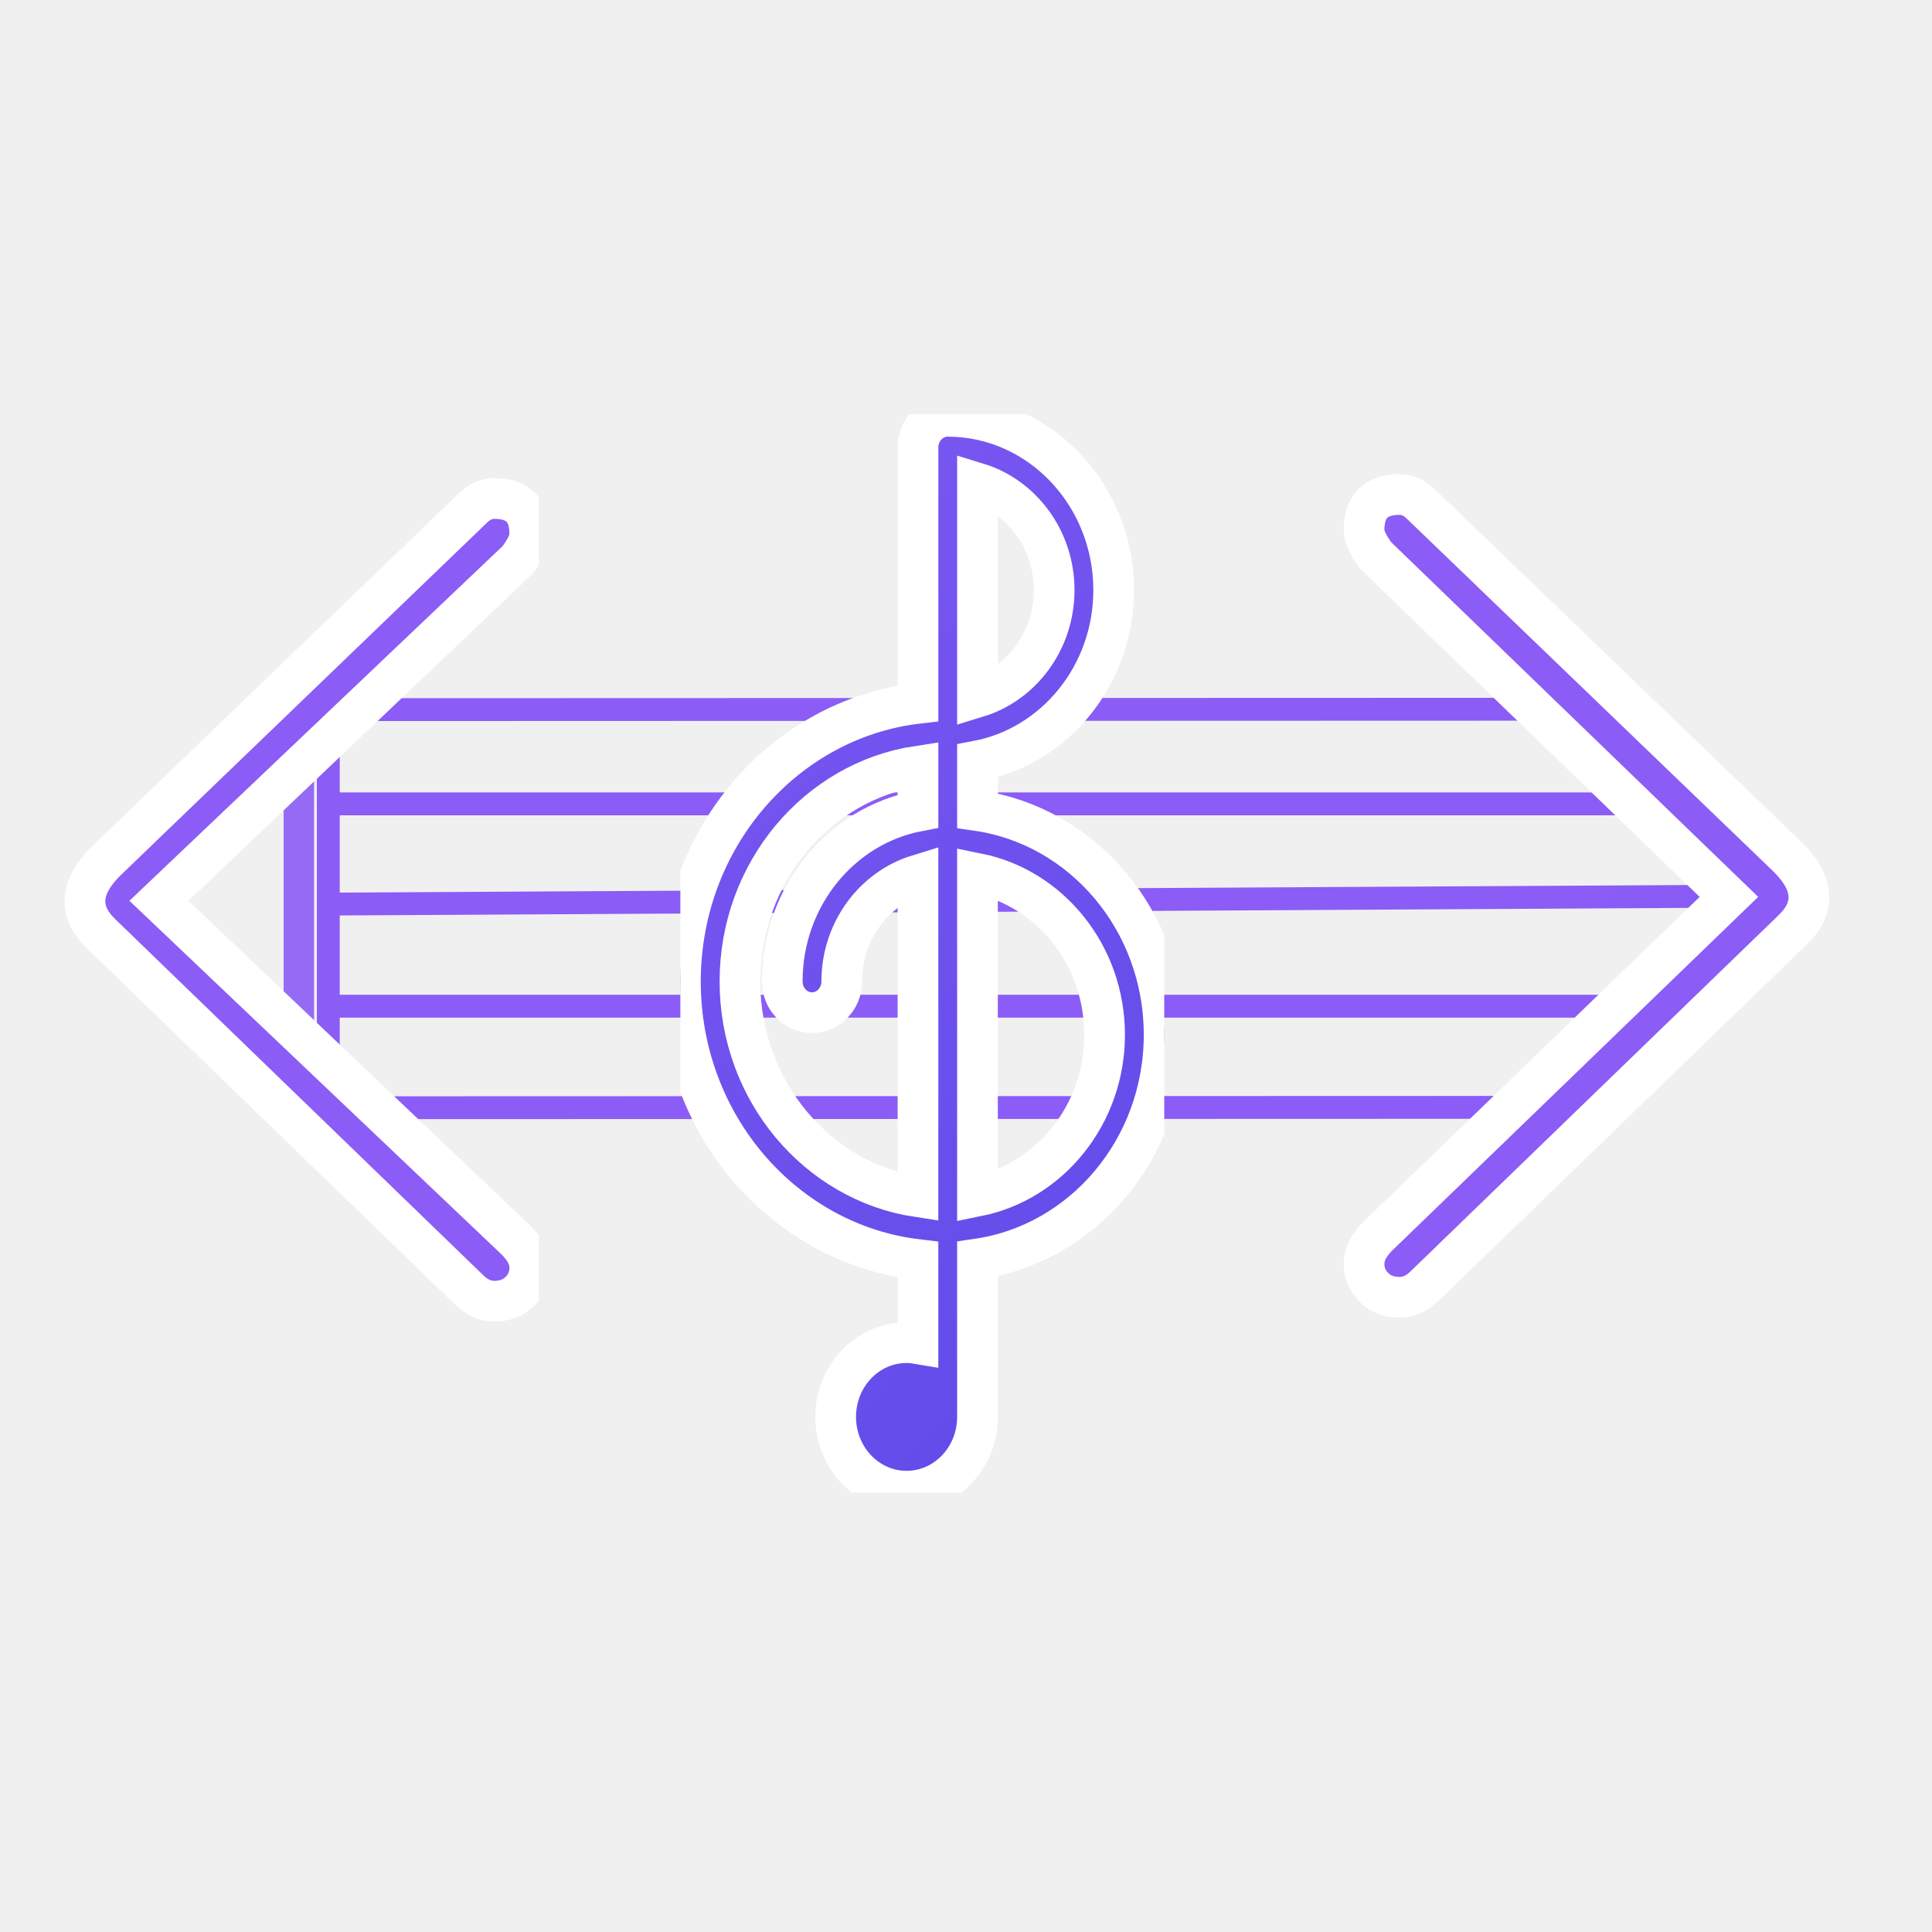
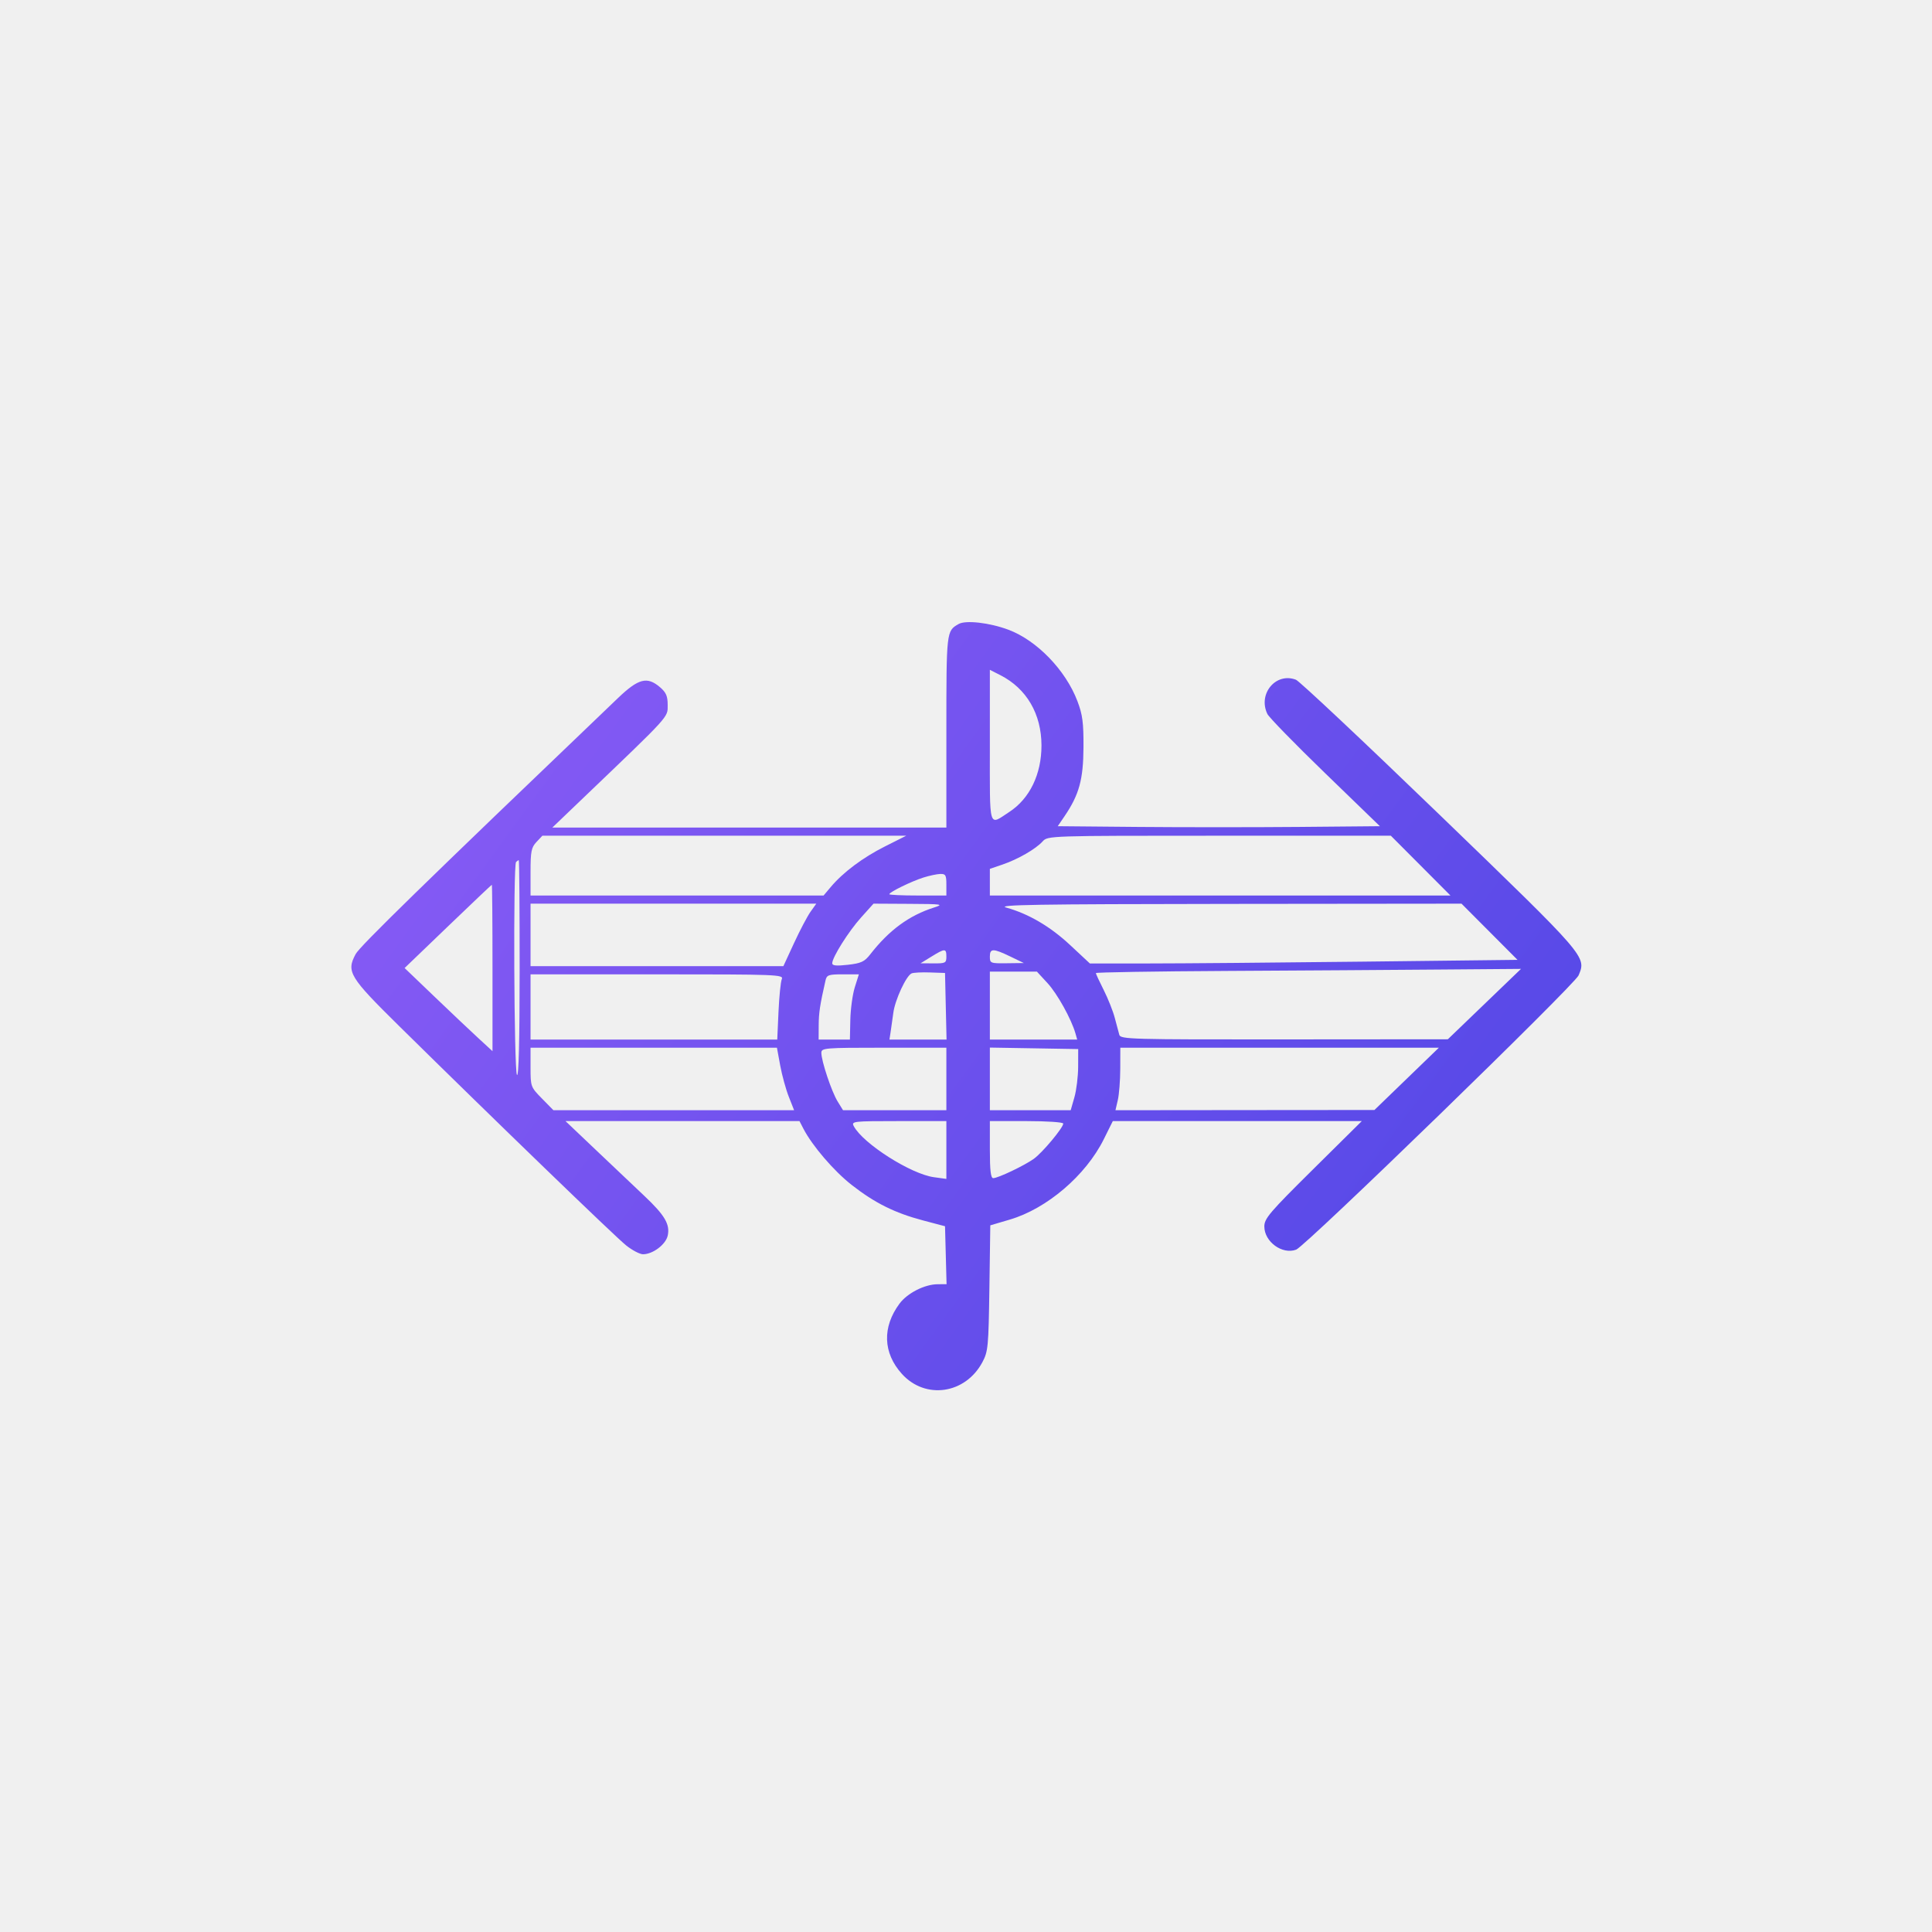
- <svg xmlns="http://www.w3.org/2000/svg" version="1.1" x="0" y="0" width="100" height="100" viewBox="95 146 380 380">
+ <svg xmlns="http://www.w3.org/2000/svg" version="1.1" x="0" y="0" width="100" height="100" viewBox="0 0 375 375">
  <defs>
-     <linearGradient id="Gradient_1" gradientUnits="userSpaceOnUse" x1="150" y1="200" x2="420" y2="450">
+     <linearGradient id="Gradient_1" gradientUnits="userSpaceOnUse" x1="50" y1="100" x2="325" y2="300">
      <stop offset="0" stop-color="#8B5CF6" />
      <stop offset="1" stop-color="#4F46E5" />
    </linearGradient>
-     <clipPath id="ptt_clip_barline_a">
-       <path d="M 0.59 0.379 L 6.824 0.379 L 6.824 78.551 L 0.59 78.551 Z" clip-rule="nonzero" />
-     </clipPath>
-     <clipPath id="ptt_clip_barline_b">
-       <rect x="0" width="7" y="0" height="79" />
-     </clipPath>
-     <clipPath id="ptt_clip_lbracket">
-       <rect x="0" width="100" y="0" height="468" />
-     </clipPath>
-     <clipPath id="ptt_clip_rbracket">
-       <rect x="0" width="118" y="0" height="468" />
-     </clipPath>
-     <clipPath id="ptt_clip_clef">
-       <path d="M 228.82 227.5 L 323.988 227.5 L 323.988 439.566 L 228.82 439.566 Z" clip-rule="nonzero" />
-     </clipPath>
  </defs>
-   <g id="partitura_icon">
-     <path stroke-linecap="round" transform="matrix(0.749351, -0.000239428, 0.000239428, 0.749351, 158.4585, 284.4501)" fill="none" stroke-linejoin="miter" d="M 1.499 1.501 L 328.474 1.501" stroke="url(#Gradient_1)" stroke-width="6" stroke-opacity="1" stroke-miterlimit="4" />
-     <path stroke-linecap="round" transform="matrix(0.749351, 0, 0, 0.749351, 158.4588, 302.9895)" fill="none" stroke-linejoin="miter" d="M 1.499 1.5 L 357.187 1.5" stroke="url(#Gradient_1)" stroke-width="6" stroke-opacity="1" stroke-miterlimit="4" />
-     <path stroke-linecap="butt" transform="matrix(0.749339, -0.00420515, 0.00420515, 0.749339, 158.4525, 322.704)" fill="none" stroke-linejoin="miter" d="M -0.002 1.5 L 376.824 1.498" stroke="url(#Gradient_1)" stroke-width="6" stroke-opacity="1" stroke-miterlimit="4" />
-     <path stroke-linecap="butt" transform="matrix(0.749351, 0.000000000000000238, -0.000000000000000238, 0.749351, 158.4588, 342.781)" fill="none" stroke-linejoin="miter" d="M -0.002 1.502 L 358.688 1.502" stroke="url(#Gradient_1)" stroke-width="6" stroke-opacity="1" stroke-miterlimit="4" />
-     <path stroke-linecap="butt" transform="matrix(0.749351, -0.000241428, 0.000241428, 0.749351, 158.4585, 362.7558)" fill="none" stroke-linejoin="miter" d="M -0.002 1.499 L 327.244 1.5" stroke="url(#Gradient_1)" stroke-width="6" stroke-opacity="1" stroke-miterlimit="4" />
-     <path stroke-linecap="butt" transform="matrix(0, 0.749351, -0.749351, 0, 160.6979, 284.8615)" fill="none" stroke-linejoin="miter" d="M 0.002 1.5 L 104.499 1.5" stroke="url(#Gradient_1)" stroke-width="6" stroke-opacity="1" stroke-miterlimit="4" />
-     <g opacity="0.9">
-       <g transform="matrix(1, 0, 0, 1, 150, 282)">
-         <g clip-path="url(#ptt_clip_barline_b)">
-           <g clip-path="url(#ptt_clip_barline_a)">
-             <path stroke-linecap="butt" transform="matrix(0, 0.749351, -0.749351, 0, 6.778917, 3.577243)" fill="none" stroke-linejoin="miter" d="M 0.001 4 L 95.709 4" stroke="url(#Gradient_1)" stroke-width="8" stroke-opacity="1" stroke-miterlimit="4" />
-           </g>
-         </g>
-       </g>
-     </g>
-     <g transform="matrix(1, 0, 0, 1, 101, 76)">
-       <g clip-path="url(#ptt_clip_lbracket)">
-         <g fill="url(#Gradient_1)" fill-opacity="1" stroke="#FFFFFF" stroke-width="8">
-           <g transform="translate(1.606486, 369.3769)">
-             <path d="M 23.656 -122.203 L 93.875 -55.469 C 95.688 -53.656 96.594 -51.848 96.594 -50.047 C 96.594 -48.234 95.945 -46.68 94.656 -45.391 C 93.363 -44.098 91.68 -43.453 89.609 -43.453 C 87.797 -43.453 86.113 -44.227 84.562 -45.781 L 12.406 -115.594 C 7.758 -120 8.02 -124.785 13.188 -129.953 L 85.344 -199.391 C 86.633 -200.68 88.055 -201.328 89.609 -201.328 C 94.266 -201.328 96.594 -199 96.594 -194.344 C 96.594 -193.051 95.816 -191.375 94.266 -189.312 Z" />
-           </g>
-         </g>
-       </g>
-     </g>
-     <g transform="matrix(1, 0, 0, 1, 342, 76)">
-       <g clip-path="url(#ptt_clip_rbracket)">
-         <g fill="url(#Gradient_1)" fill-opacity="1" stroke="#FFFFFF" stroke-width="8">
-           <g transform="translate(1.901101, 369.3769)">
-             <path d="M 21.719 -190.078 C 20.164 -192.148 19.391 -193.832 19.391 -195.125 C 19.391 -199.781 21.719 -202.109 26.375 -202.109 C 27.926 -202.109 29.348 -201.461 30.641 -200.172 L 102.797 -130.734 C 107.973 -125.555 108.234 -120.77 103.578 -116.375 L 31.422 -46.547 C 29.867 -44.992 28.188 -44.219 26.375 -44.219 C 24.312 -44.219 22.629 -44.863 21.328 -46.156 C 20.035 -47.457 19.391 -49.008 19.391 -50.812 C 19.391 -52.625 20.297 -54.438 22.109 -56.25 L 91.156 -122.969 Z" />
-           </g>
-         </g>
-       </g>
-     </g>
-     <g clip-path="url(#ptt_clip_clef)">
-       <path fill="url(#Gradient_1)" stroke="#FFFFFF" stroke-width="8" d="M 287.258 305.434 L 287.258 295.664 C 302.465 292.762 314.043 278.816 314.043 262.062 C 314.043 243.219 299.402 227.887 281.406 227.887 C 278.172 227.887 275.555 230.629 275.555 234.016 L 275.555 284.336 C 249.309 287.395 228.832 310.758 228.832 339.043 C 228.832 367.328 249.309 390.691 275.555 393.75 L 275.555 410.289 C 274.824 410.164 274.078 410.086 273.312 410.086 C 265.609 410.086 259.367 416.621 259.367 424.688 C 259.367 432.754 265.609 439.293 273.312 439.293 C 281.012 439.293 287.258 432.754 287.258 424.688 L 287.258 393.625 C 307.957 390.625 323.965 372.02 323.965 349.527 C 323.965 327.039 307.961 308.438 287.258 305.434 Z M 275.555 304.961 L 275.555 305.543 C 260.395 308.441 248.859 322.344 248.859 339.043 C 248.859 342.43 251.48 345.172 254.711 345.172 C 257.941 345.172 260.562 342.43 260.562 339.043 C 260.562 329.133 266.902 320.746 275.555 318.09 L 275.555 381.406 C 255.777 378.426 240.535 360.562 240.535 339.043 C 240.535 317.523 255.777 299.664 275.555 296.684 Z M 302.34 262.066 C 302.34 272.027 295.961 280.457 287.258 283.117 L 287.258 241.016 C 295.961 243.672 302.34 252.102 302.34 262.066 Z M 287.258 381.262 L 287.258 317.801 C 301.484 320.672 312.262 333.805 312.262 349.531 C 312.262 365.254 301.484 378.391 287.258 381.262 Z" fill-opacity="1" fill-rule="nonzero" />
-     </g>
+   <g id="partitura_icon" transform="translate(37.5, 37.5) scale(0.8)">
+     <path fill="url(#Gradient_1)" d="M 185.707 104.527 C 182.738 106.223 182.738 106.211 182.738 130.629 L 182.738 153.914 L 87.133 153.914 L 94.875 146.5 C 115.824 126.453 115.121 127.23 115.121 124.211 C 115.121 122.02 114.746 121.141 113.285 119.883 C 110.148 117.184 108.047 117.723 103.051 122.5 C 55.664 167.836 40.426 182.715 39.41 184.613 C 37.117 188.914 37.855 190.133 50.039 202.141 C 73.312 225.078 102.461 253.246 105.047 255.297 C 106.531 256.477 108.371 257.441 109.141 257.438 C 111.52 257.434 114.656 255.066 115.129 252.922 C 115.73 250.184 114.422 247.965 109.445 243.266 C 107.141 241.09 101.895 236.117 97.789 232.219 L 90.328 225.129 L 147.098 225.129 L 148.051 226.973 C 150.191 231.113 155.449 237.242 159.742 240.602 C 165.379 245.012 170.215 247.418 177.102 249.238 L 182.41 250.641 L 182.785 264.695 L 180.617 264.711 C 177.465 264.73 173.27 266.863 171.379 269.406 C 167.141 275.109 167.348 281.375 171.945 286.465 C 177.645 292.77 187.352 291.355 191.48 283.617 C 192.863 281.023 192.969 279.898 193.176 265.637 L 193.395 250.422 L 198.125 249.027 C 207.133 246.375 216.559 238.316 220.926 229.539 L 223.117 225.129 L 283.531 225.129 L 271.703 236.836 C 261.121 247.312 259.879 248.77 259.883 250.711 C 259.895 254.418 264.242 257.578 267.605 256.32 C 269.895 255.469 335.164 192.082 336.129 189.773 C 338.043 185.191 338.227 185.402 302.375 150.781 C 284.066 133.098 268.395 118.367 267.551 118.043 C 262.68 116.18 258.266 121.469 260.621 126.352 C 261.023 127.184 267.332 133.652 274.637 140.723 L 287.918 153.582 L 268.25 153.758 C 257.438 153.852 239.852 153.852 229.172 153.758 L 209.758 153.582 L 211.406 151.16 C 214.949 145.949 215.965 142.25 216.004 134.461 C 216.035 128.438 215.785 126.531 214.527 123.223 C 211.68 115.723 204.691 108.492 197.793 105.914 C 193.223 104.203 187.438 103.539 185.707 104.527 M 193.289 134.098 C 193.289 154.762 192.906 153.457 198.02 150.113 C 202.961 146.883 205.82 140.965 205.812 133.988 C 205.805 126.348 202.199 120.184 195.852 116.945 L 193.289 115.641 Z M 83.281 157.418 C 82.039 158.742 81.848 159.699 81.848 164.672 L 81.848 170.398 L 152.949 170.398 L 154.68 168.34 C 157.684 164.77 162.453 161.199 167.816 158.5 L 173 155.891 L 84.719 155.891 Z M 206.086 157.277 C 204.414 159.125 200.117 161.602 196.352 162.887 L 193.289 163.93 L 193.289 170.398 L 305.039 170.398 L 290.578 155.891 L 248.961 155.891 C 207.496 155.891 207.34 155.895 206.086 157.277 M 78.332 162.266 C 77.621 162.977 77.832 212.809 78.551 213.922 C 78.973 214.566 79.195 205.746 79.203 188.367 C 79.207 173.77 79.113 161.824 78.992 161.824 C 78.871 161.824 78.574 162.023 78.332 162.266 M 177.133 166.047 C 174.234 166.969 168.891 169.582 168.891 170.082 C 168.891 170.258 172.008 170.398 175.816 170.398 L 182.738 170.398 L 182.738 167.762 C 182.738 165.453 182.555 165.129 181.258 165.168 C 180.441 165.191 178.586 165.586 177.133 166.047 M 61.789 177.906 L 51.293 187.992 L 58.492 194.891 C 62.453 198.688 67.25 203.227 69.156 204.98 L 72.617 208.164 L 72.617 187.965 C 72.617 176.852 72.543 167.773 72.453 167.789 C 72.363 167.809 67.562 172.359 61.789 177.906 M 81.848 179.961 L 81.848 187.543 L 143.188 187.543 L 145.781 181.93 C 147.207 178.84 149.004 175.43 149.777 174.344 L 151.176 172.375 L 81.848 172.375 Z M 162.051 175.723 C 159.004 179.109 155.043 185.398 155.043 186.848 C 155.043 187.422 156.086 187.52 158.836 187.207 C 162.059 186.84 162.871 186.461 164.254 184.688 C 168.852 178.785 173.707 175.227 179.773 173.301 C 182.199 172.531 181.723 172.461 173.734 172.422 L 165.059 172.375 Z M 197.246 173.32 C 202.68 174.828 207.949 177.918 212.773 182.426 L 217.551 186.883 L 231.688 186.883 C 239.465 186.883 262.809 186.688 283.566 186.445 L 321.309 186.008 L 307.723 172.375 L 251 172.434 C 204.41 172.484 194.809 172.641 197.246 173.32 M 179.113 185.219 L 176.477 186.844 L 179.609 186.863 C 182.516 186.883 182.738 186.766 182.738 185.234 C 182.738 183.191 182.406 183.191 179.113 185.219 M 193.289 185.234 C 193.289 186.824 193.441 186.883 197.41 186.832 L 201.531 186.781 L 198.234 185.191 C 194.066 183.184 193.289 183.191 193.289 185.234 M 250.824 188.695 C 233.324 188.793 219.008 189.027 219.008 189.219 C 219.008 189.406 219.867 191.266 220.922 193.348 C 221.973 195.434 223.176 198.465 223.598 200.09 C 224.02 201.711 224.512 203.559 224.695 204.195 C 225.012 205.277 227.473 205.344 264.715 205.312 L 304.402 205.281 L 313.281 196.742 L 322.156 188.203 L 302.398 188.359 C 291.531 188.449 268.324 188.602 250.824 188.695 M 174.312 189.289 C 173.004 189.84 170.285 195.688 169.867 198.863 C 169.66 200.422 169.441 201.98 169.207 203.535 L 168.926 205.348 L 182.781 205.348 L 182.594 197.27 L 182.41 189.191 L 178.785 189.066 C 176.789 188.992 174.777 189.098 174.312 189.289 M 193.289 197.105 L 193.289 205.348 L 214.48 205.348 L 214.059 203.863 C 213.07 200.387 209.645 194.211 207.266 191.641 L 204.703 188.863 L 193.289 188.863 Z M 81.848 197.434 L 81.848 205.348 L 141.707 205.348 L 142.008 198.59 C 142.176 194.871 142.539 191.309 142.812 190.676 C 143.289 189.586 141.605 189.523 112.582 189.523 L 81.848 189.523 Z M 153.414 191.004 C 152.062 196.961 151.777 198.832 151.762 201.887 L 151.746 205.348 L 159.332 205.348 L 159.434 200.566 C 159.492 197.938 159.98 194.375 160.523 192.652 L 161.508 189.523 L 157.629 189.523 C 154.145 189.523 153.715 189.672 153.414 191.004 M 81.848 212.082 C 81.848 216.781 81.883 216.871 84.625 219.664 L 87.398 222.492 L 145.793 222.492 L 144.508 219.227 C 143.797 217.434 142.863 214.02 142.422 211.645 L 141.629 207.324 L 81.848 207.324 Z M 152.406 208.574 C 152.406 210.555 154.895 218 156.344 220.348 L 157.664 222.492 L 182.738 222.492 L 182.738 207.324 L 167.574 207.324 C 153.129 207.324 152.406 207.387 152.406 208.574 M 193.289 214.895 L 193.289 222.492 L 212.902 222.492 L 213.801 219.359 C 214.293 217.637 214.703 214.301 214.711 211.941 L 214.723 207.656 L 204.008 207.473 L 193.289 207.293 Z M 224.926 212.438 C 224.918 215.246 224.652 218.66 224.336 220.02 L 223.762 222.492 L 255.18 222.461 L 286.598 222.434 L 302.23 207.324 L 224.941 207.324 Z M 160.277 226.371 C 162.551 230.613 174.113 237.973 179.711 238.742 L 182.738 239.156 L 182.738 225.129 L 171.176 225.129 C 160.059 225.129 159.641 225.176 160.277 226.371 M 193.289 232.055 C 193.289 237.156 193.508 238.977 194.113 238.973 C 195.285 238.961 201.613 235.949 203.945 234.289 C 206.031 232.801 211.094 226.742 211.094 225.73 C 211.094 225.398 207.102 225.129 202.191 225.129 L 193.289 225.129 Z M 193.289 232.055" fill-opacity="1" fill-rule="evenodd" />
  </g>
</svg>
